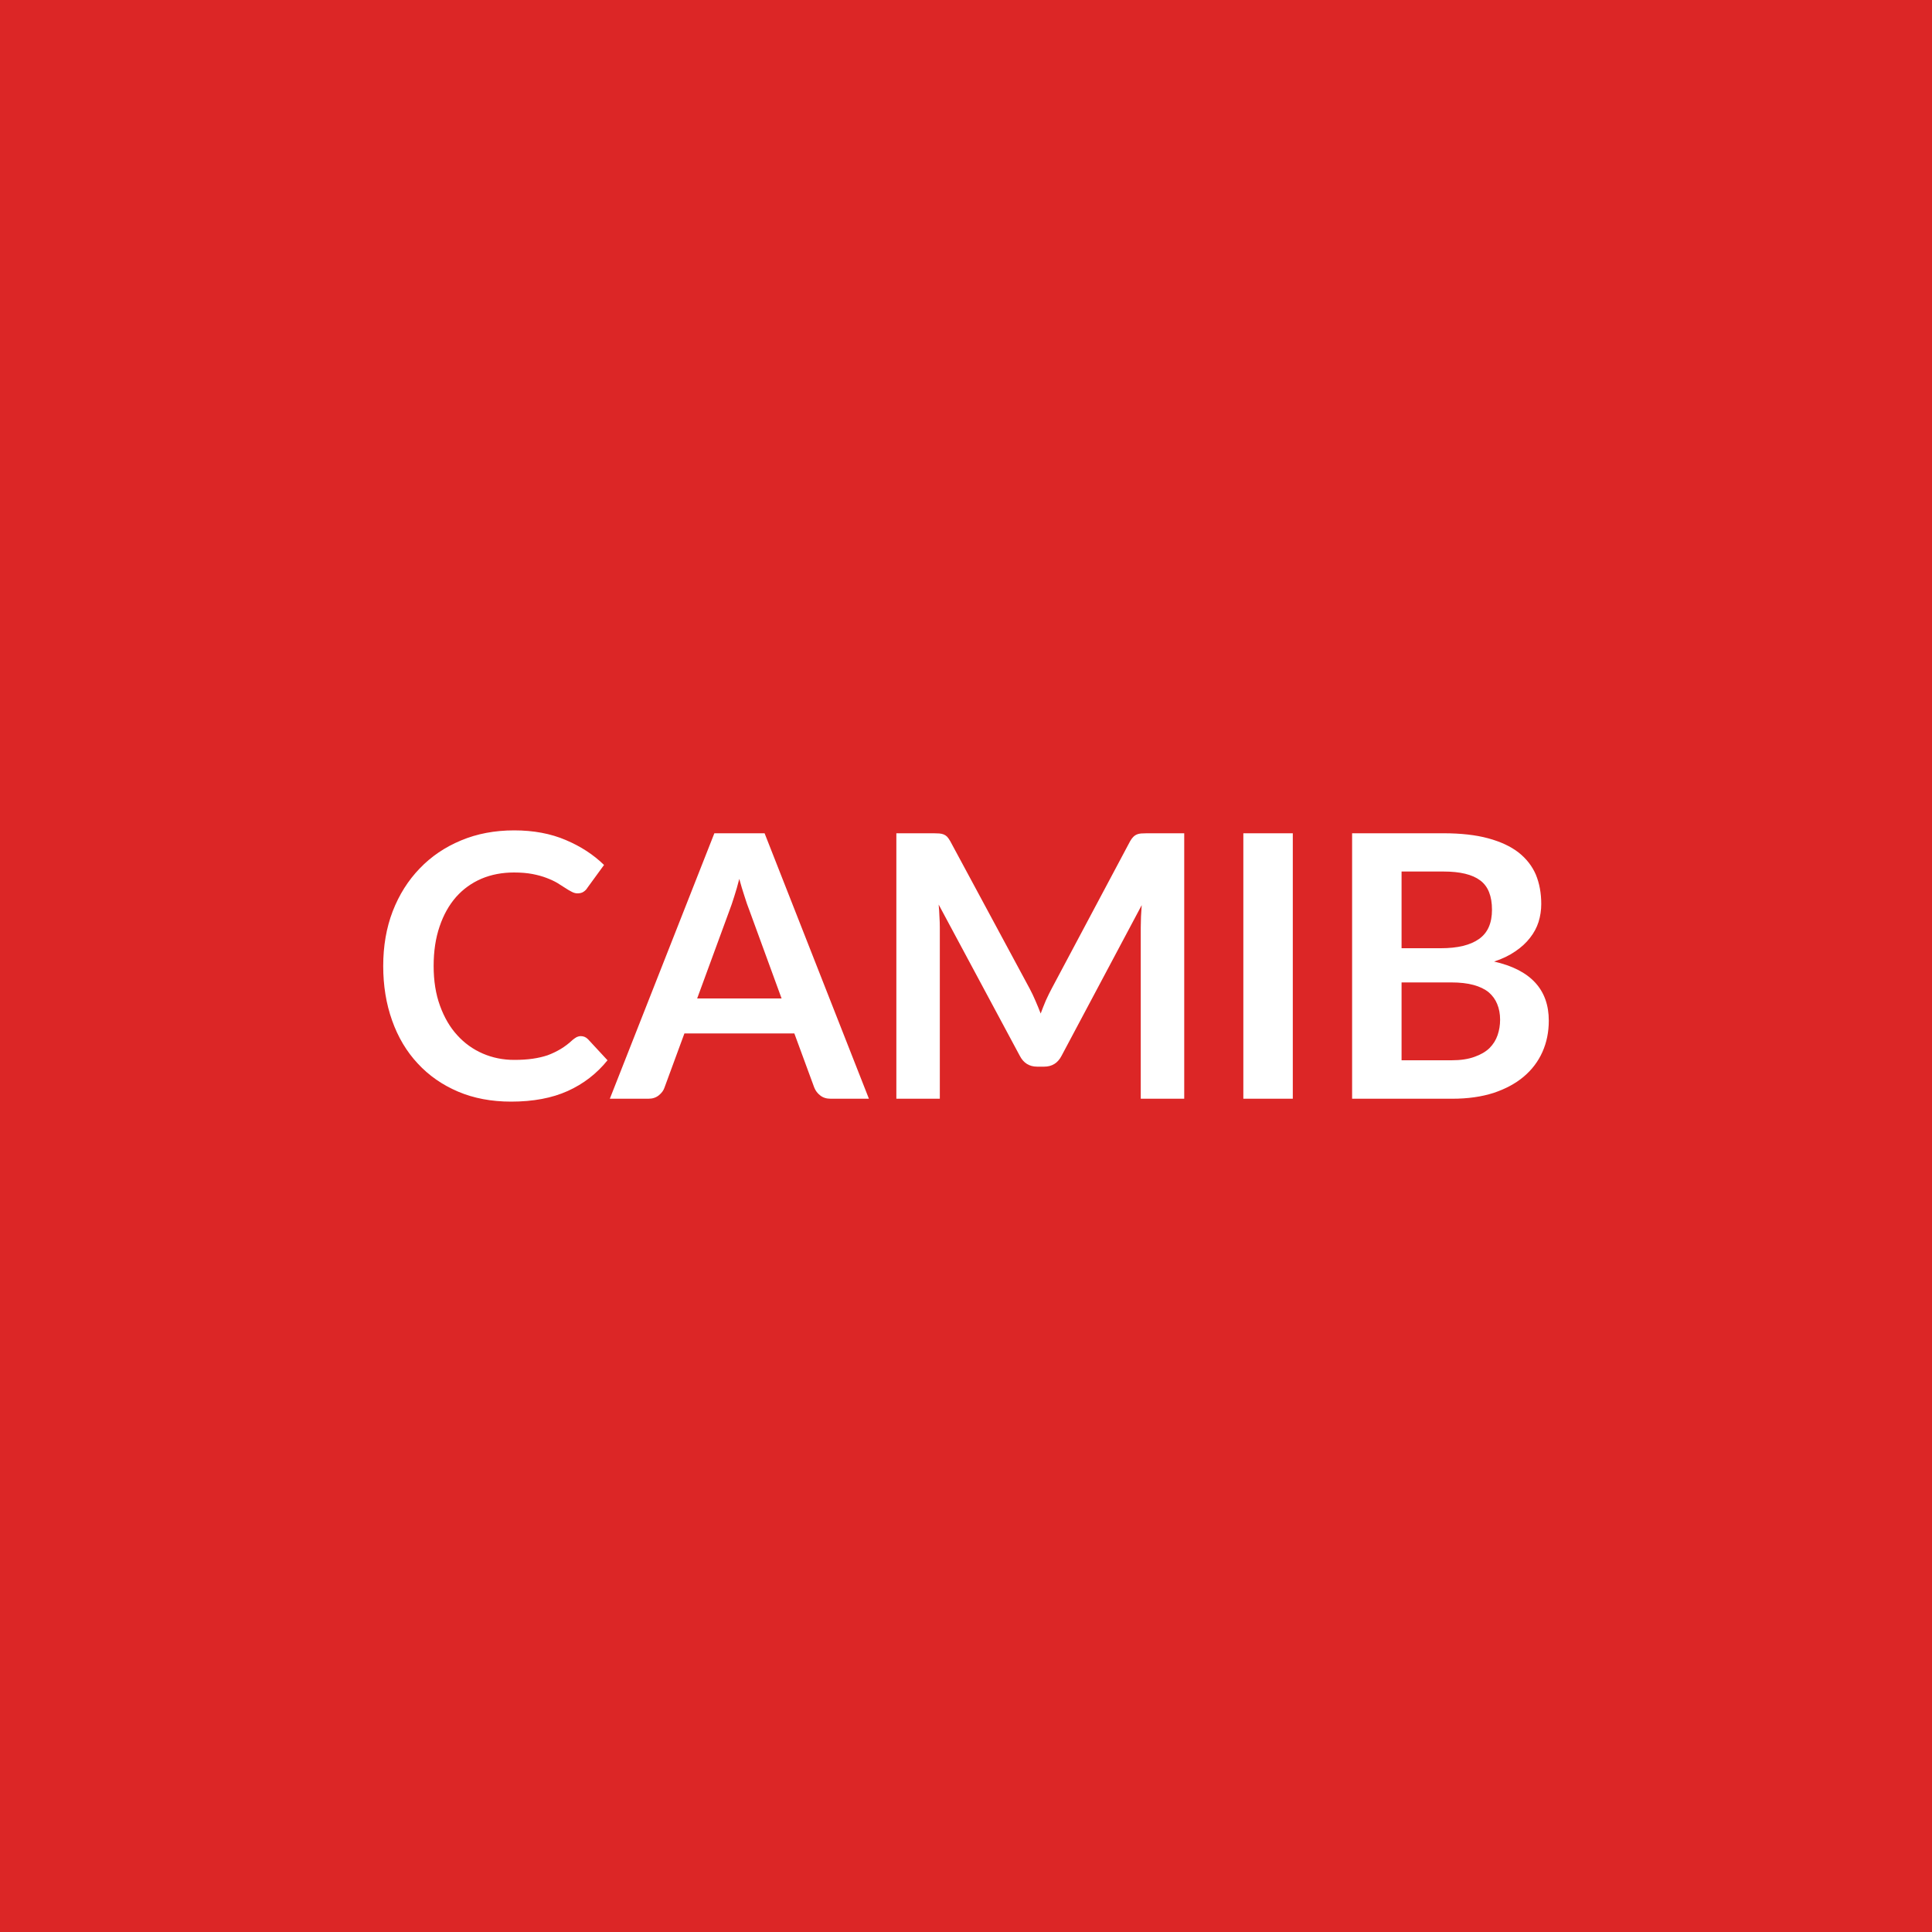
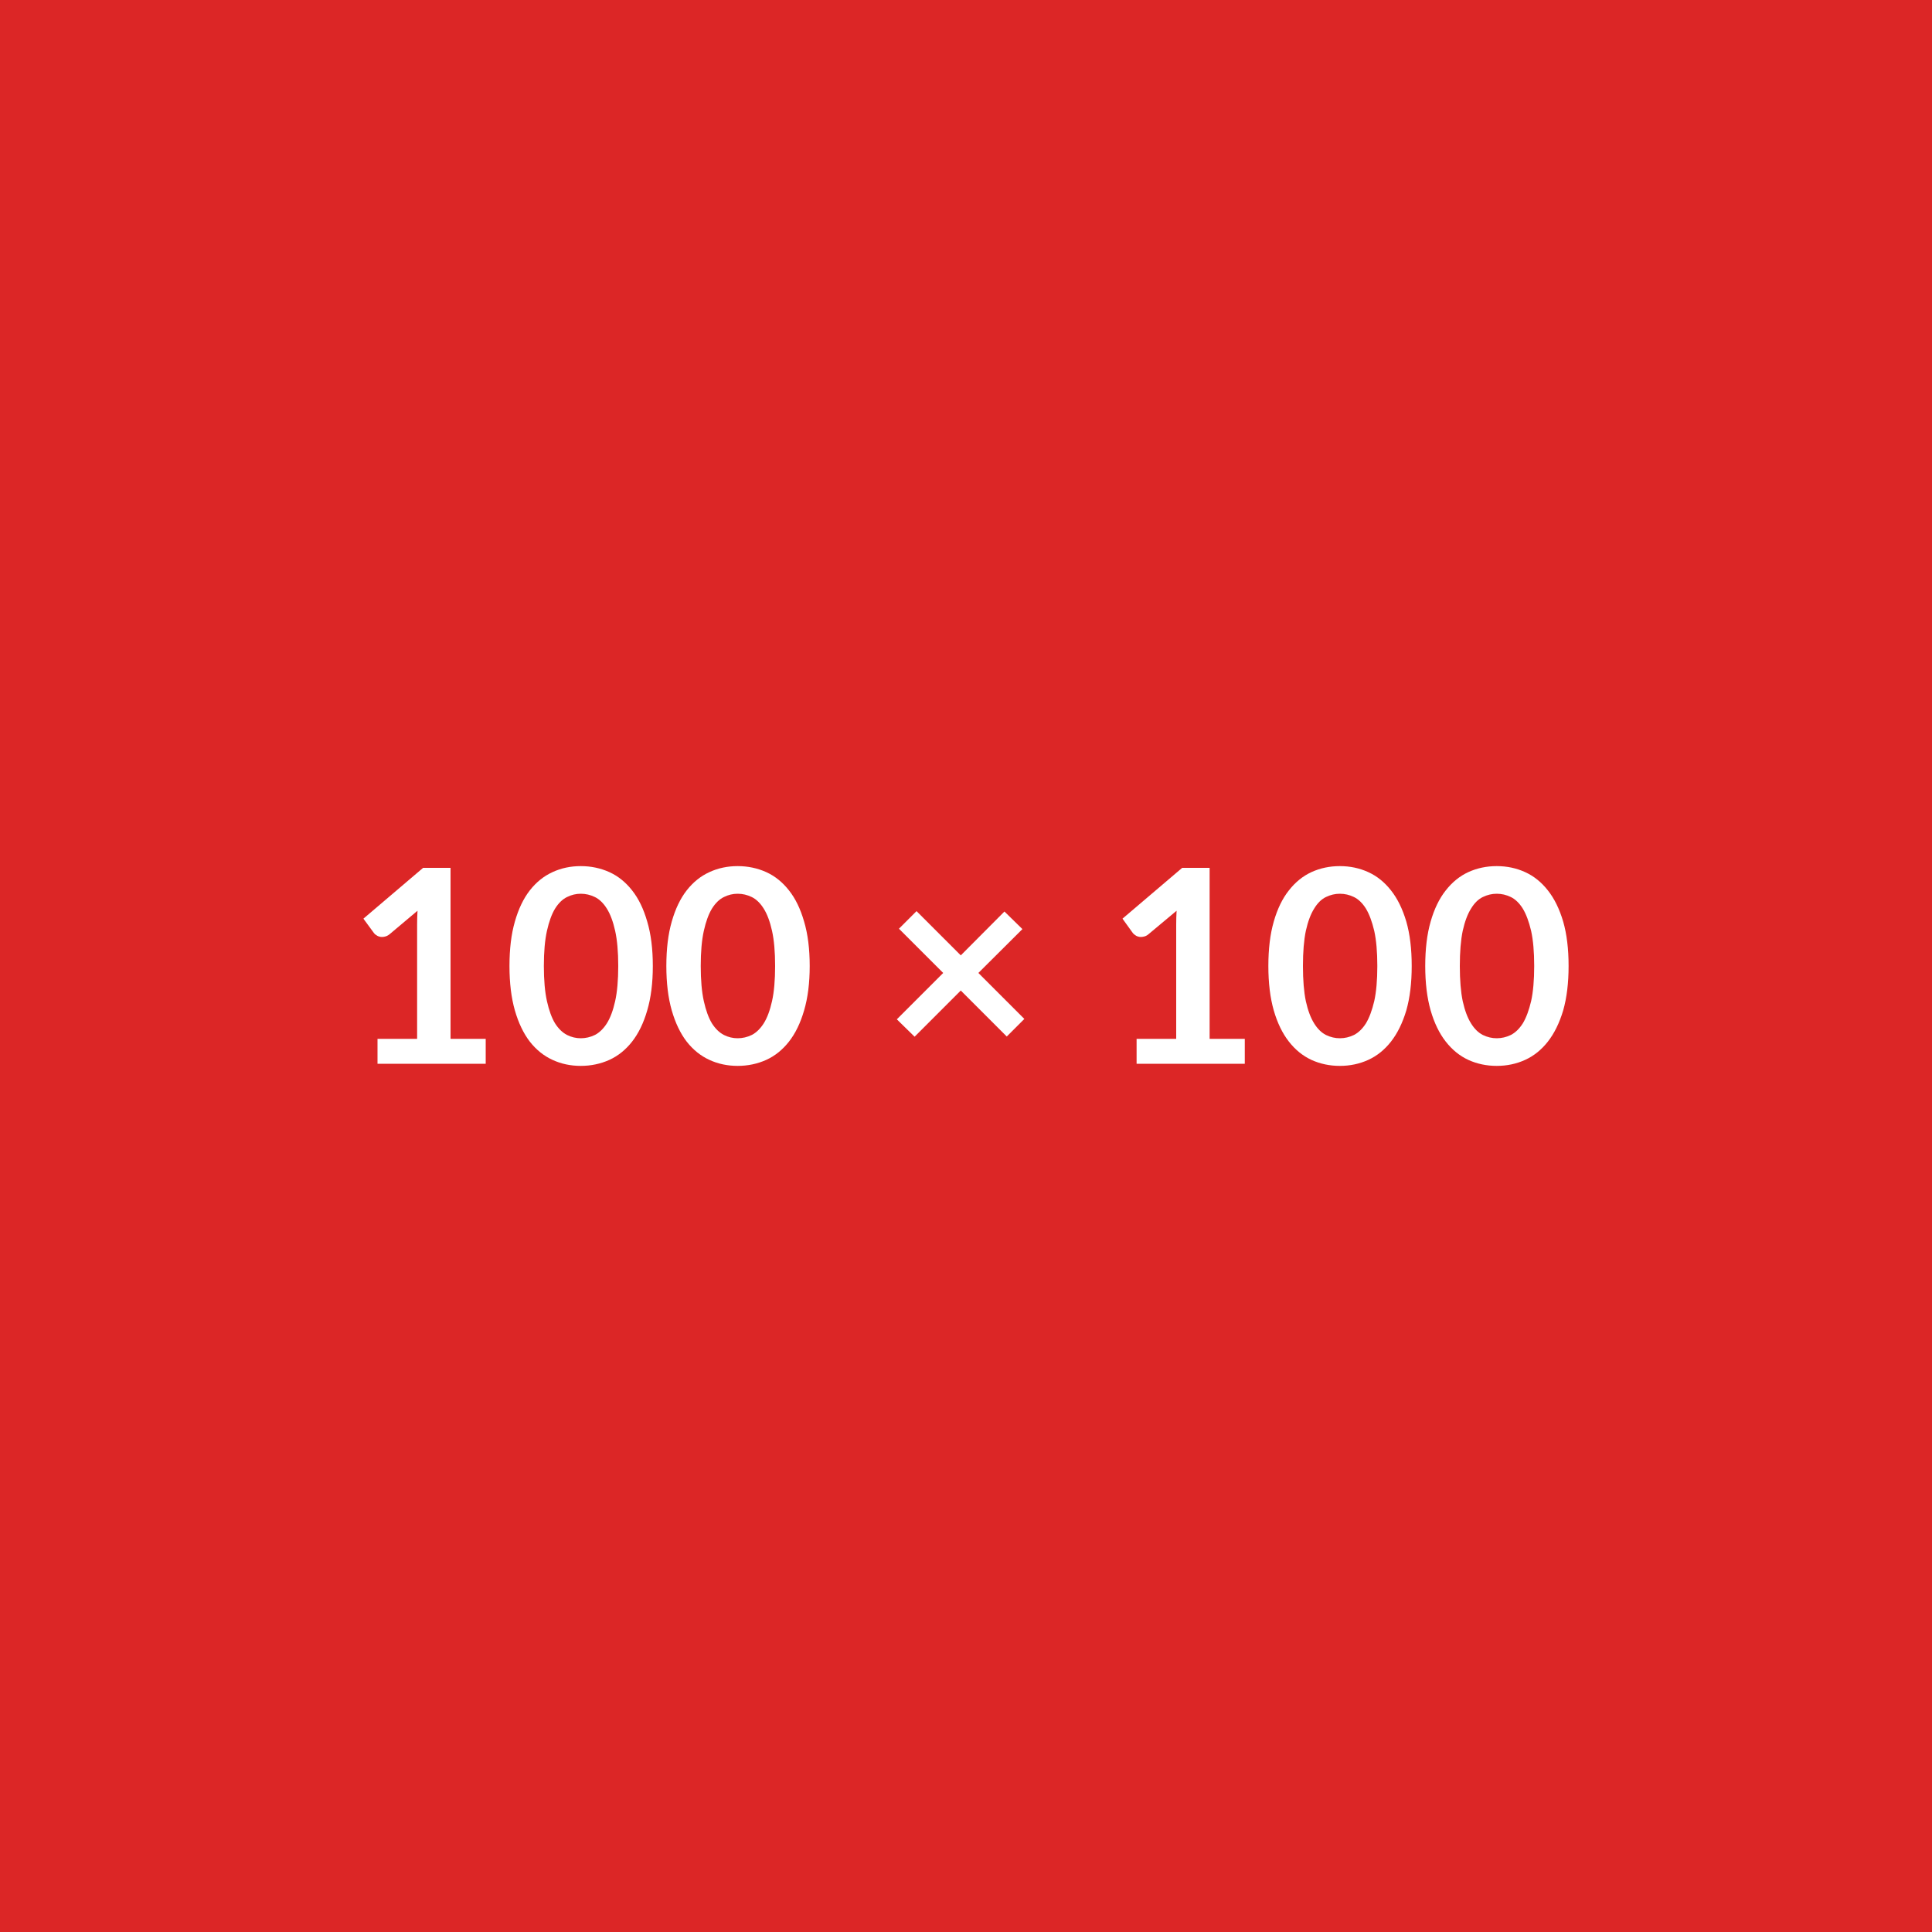
<svg xmlns="http://www.w3.org/2000/svg" width="100" height="100" viewBox="0 0 100 100">
  <rect width="100%" height="100%" fill="#dc2626" />
-   <path fill="#ffffff" d="M30.065 53.63q.21 0 .37.16l1.01 1.09q-.84 1.04-2.06 1.59t-2.93.55q-1.53 0-2.75-.52t-2.08-1.45q-.87-.93-1.33-2.23-.46-1.29-.46-2.82 0-1.55.49-2.83.5-1.29 1.4-2.22.89-.93 2.14-1.45 1.24-.52 2.75-.52 1.5 0 2.67.5 1.16.49 1.98 1.29l-.86 1.18q-.07.12-.19.2-.12.09-.33.09-.14 0-.29-.08-.16-.08-.34-.2t-.41-.26q-.24-.14-.56-.26-.31-.12-.72-.2-.42-.08-.96-.08-.92 0-1.68.32-.77.33-1.32.95-.55.63-.85 1.52-.31.9-.31 2.05 0 1.16.33 2.06.33.91.89 1.52.56.62 1.32.95t1.63.33q.53 0 .95-.06t.78-.18q.35-.13.67-.32t.63-.48q.1-.08.2-.14.11-.05.22-.05m6.02-1.95h4.37l-1.67-4.57q-.12-.3-.25-.72-.14-.42-.27-.9-.12.48-.26.91-.13.42-.25.73zm3.49-8.55 5.4 13.74h-1.98q-.33 0-.54-.17-.21-.16-.31-.41l-1.03-2.8h-5.69l-1.03 2.8q-.07.22-.29.4t-.54.18h-2l5.41-13.74zm19.79 0h1.93v13.74h-2.25V48q0-.53.05-1.15l-4.15 7.8q-.29.56-.9.56h-.36q-.61 0-.9-.56l-4.2-7.83q.03.31.04.62.02.3.02.56v8.87h-2.25V43.13h1.93q.17 0 .29.01.13.01.23.05t.18.12q.08.09.16.23l4.11 7.63q.16.3.3.63.14.32.27.66.13-.35.27-.68.15-.33.31-.63l4.05-7.61q.08-.14.17-.23.08-.08.18-.12t.22-.05q.13-.01.3-.01m7.55 0v13.74h-2.56V43.13zm5.63 11.75h2.58q.71 0 1.2-.18.48-.17.77-.45.29-.29.42-.67t.13-.8q0-.45-.15-.81-.14-.35-.44-.61-.31-.25-.79-.38t-1.15-.13h-2.57zm2.17-9.77h-2.17v3.97h2.03q1.31 0 1.98-.48.67-.47.67-1.51 0-1.07-.61-1.52-.61-.46-1.9-.46m-4.73-1.98h4.73q1.35 0 2.31.26t1.57.73q.61.48.9 1.15.28.68.28 1.52 0 .48-.14.93-.14.44-.44.82-.3.39-.76.7-.46.32-1.1.53 2.83.64 2.83 3.06 0 .88-.33 1.62t-.97 1.28q-.63.53-1.56.84-.94.3-2.13.3h-5.19z" />
+   <path fill="#ffffff" d="M23.32 53.77h1.82v1.29h-5.6v-1.29h2.05v-5.91q0-.35.02-.72l-1.45 1.22q-.13.1-.25.12-.12.03-.23.01t-.19-.08q-.09-.05-.13-.11l-.55-.75 3.09-2.63h1.42zM33.79 50q0 1.32-.29 2.3-.28.97-.78 1.61t-1.18.95q-.69.31-1.48.31t-1.46-.31q-.68-.31-1.18-.95-.49-.64-.77-1.61-.28-.98-.28-2.3 0-1.33.28-2.3.28-.98.77-1.61.5-.64 1.18-.95.67-.31 1.46-.31t1.48.31q.68.31 1.18.95.5.63.78 1.61.29.97.29 2.3M32 50q0-1.1-.16-1.82t-.43-1.15-.62-.6-.73-.17q-.37 0-.71.17-.35.17-.62.6-.26.43-.42 1.15T28.15 50t.16 1.82.42 1.15q.27.42.62.6.34.17.71.17.38 0 .73-.17.35-.18.62-.6.27-.43.43-1.15T32 50m9.91 0q0 1.32-.29 2.3-.28.97-.78 1.61t-1.18.95q-.69.31-1.48.31t-1.46-.31q-.68-.31-1.18-.95-.49-.64-.77-1.61-.28-.98-.28-2.3 0-1.33.28-2.3.28-.98.77-1.61.5-.64 1.18-.95.67-.31 1.46-.31t1.48.31q.68.31 1.18.95.5.63.78 1.61.29.97.29 2.3m-1.79 0q0-1.1-.16-1.82t-.43-1.15-.62-.6-.73-.17q-.37 0-.71.17-.35.17-.62.6-.26.43-.42 1.15T36.27 50t.16 1.82.42 1.15q.27.42.62.6.34.17.71.17.38 0 .73-.17.35-.18.62-.6.27-.43.43-1.15t.16-1.82m12.9 2.74-.91.91-2.38-2.38-2.39 2.39-.92-.9 2.4-2.4-2.29-2.29.91-.91 2.29 2.29 2.26-2.27.93.91-2.28 2.27zm9.59 1.03h1.82v1.29h-5.6v-1.29h2.05v-5.91q0-.35.02-.72l-1.46 1.22q-.12.1-.25.12-.12.03-.23.01t-.19-.08q-.08-.05-.13-.11l-.54-.75 3.09-2.63h1.42zM73.07 50q0 1.32-.28 2.3-.29.97-.79 1.61t-1.18.95-1.47.31-1.47-.31q-.67-.31-1.17-.95t-.78-1.61q-.28-.98-.28-2.3 0-1.33.28-2.3.28-.98.78-1.61.5-.64 1.17-.95.68-.31 1.47-.31t1.47.31 1.18.95q.5.63.79 1.61.28.97.28 2.3m-1.78 0q0-1.1-.16-1.82-.17-.72-.43-1.15-.27-.43-.62-.6t-.73-.17q-.37 0-.72.17t-.61.6q-.27.43-.43 1.15-.15.72-.15 1.82t.15 1.82q.16.72.43 1.15.26.42.61.6.35.17.72.17.38 0 .73-.17.35-.18.62-.6.26-.43.43-1.15.16-.72.16-1.82m9.9 0q0 1.32-.28 2.3-.29.97-.79 1.61t-1.18.95-1.47.31-1.47-.31q-.67-.31-1.17-.95t-.78-1.61q-.28-.98-.28-2.3 0-1.33.28-2.3.28-.98.78-1.61.5-.64 1.17-.95.68-.31 1.47-.31t1.47.31 1.18.95q.5.63.79 1.61.28.97.28 2.3m-1.78 0q0-1.1-.16-1.82-.17-.72-.43-1.15-.27-.43-.62-.6t-.73-.17q-.37 0-.72.17t-.61.6q-.27.43-.43 1.15-.15.72-.15 1.82t.15 1.82q.16.72.43 1.15.26.42.61.6.35.17.72.17.38 0 .73-.17.35-.18.62-.6.26-.43.43-1.15.16-.72.16-1.82" />
</svg>
